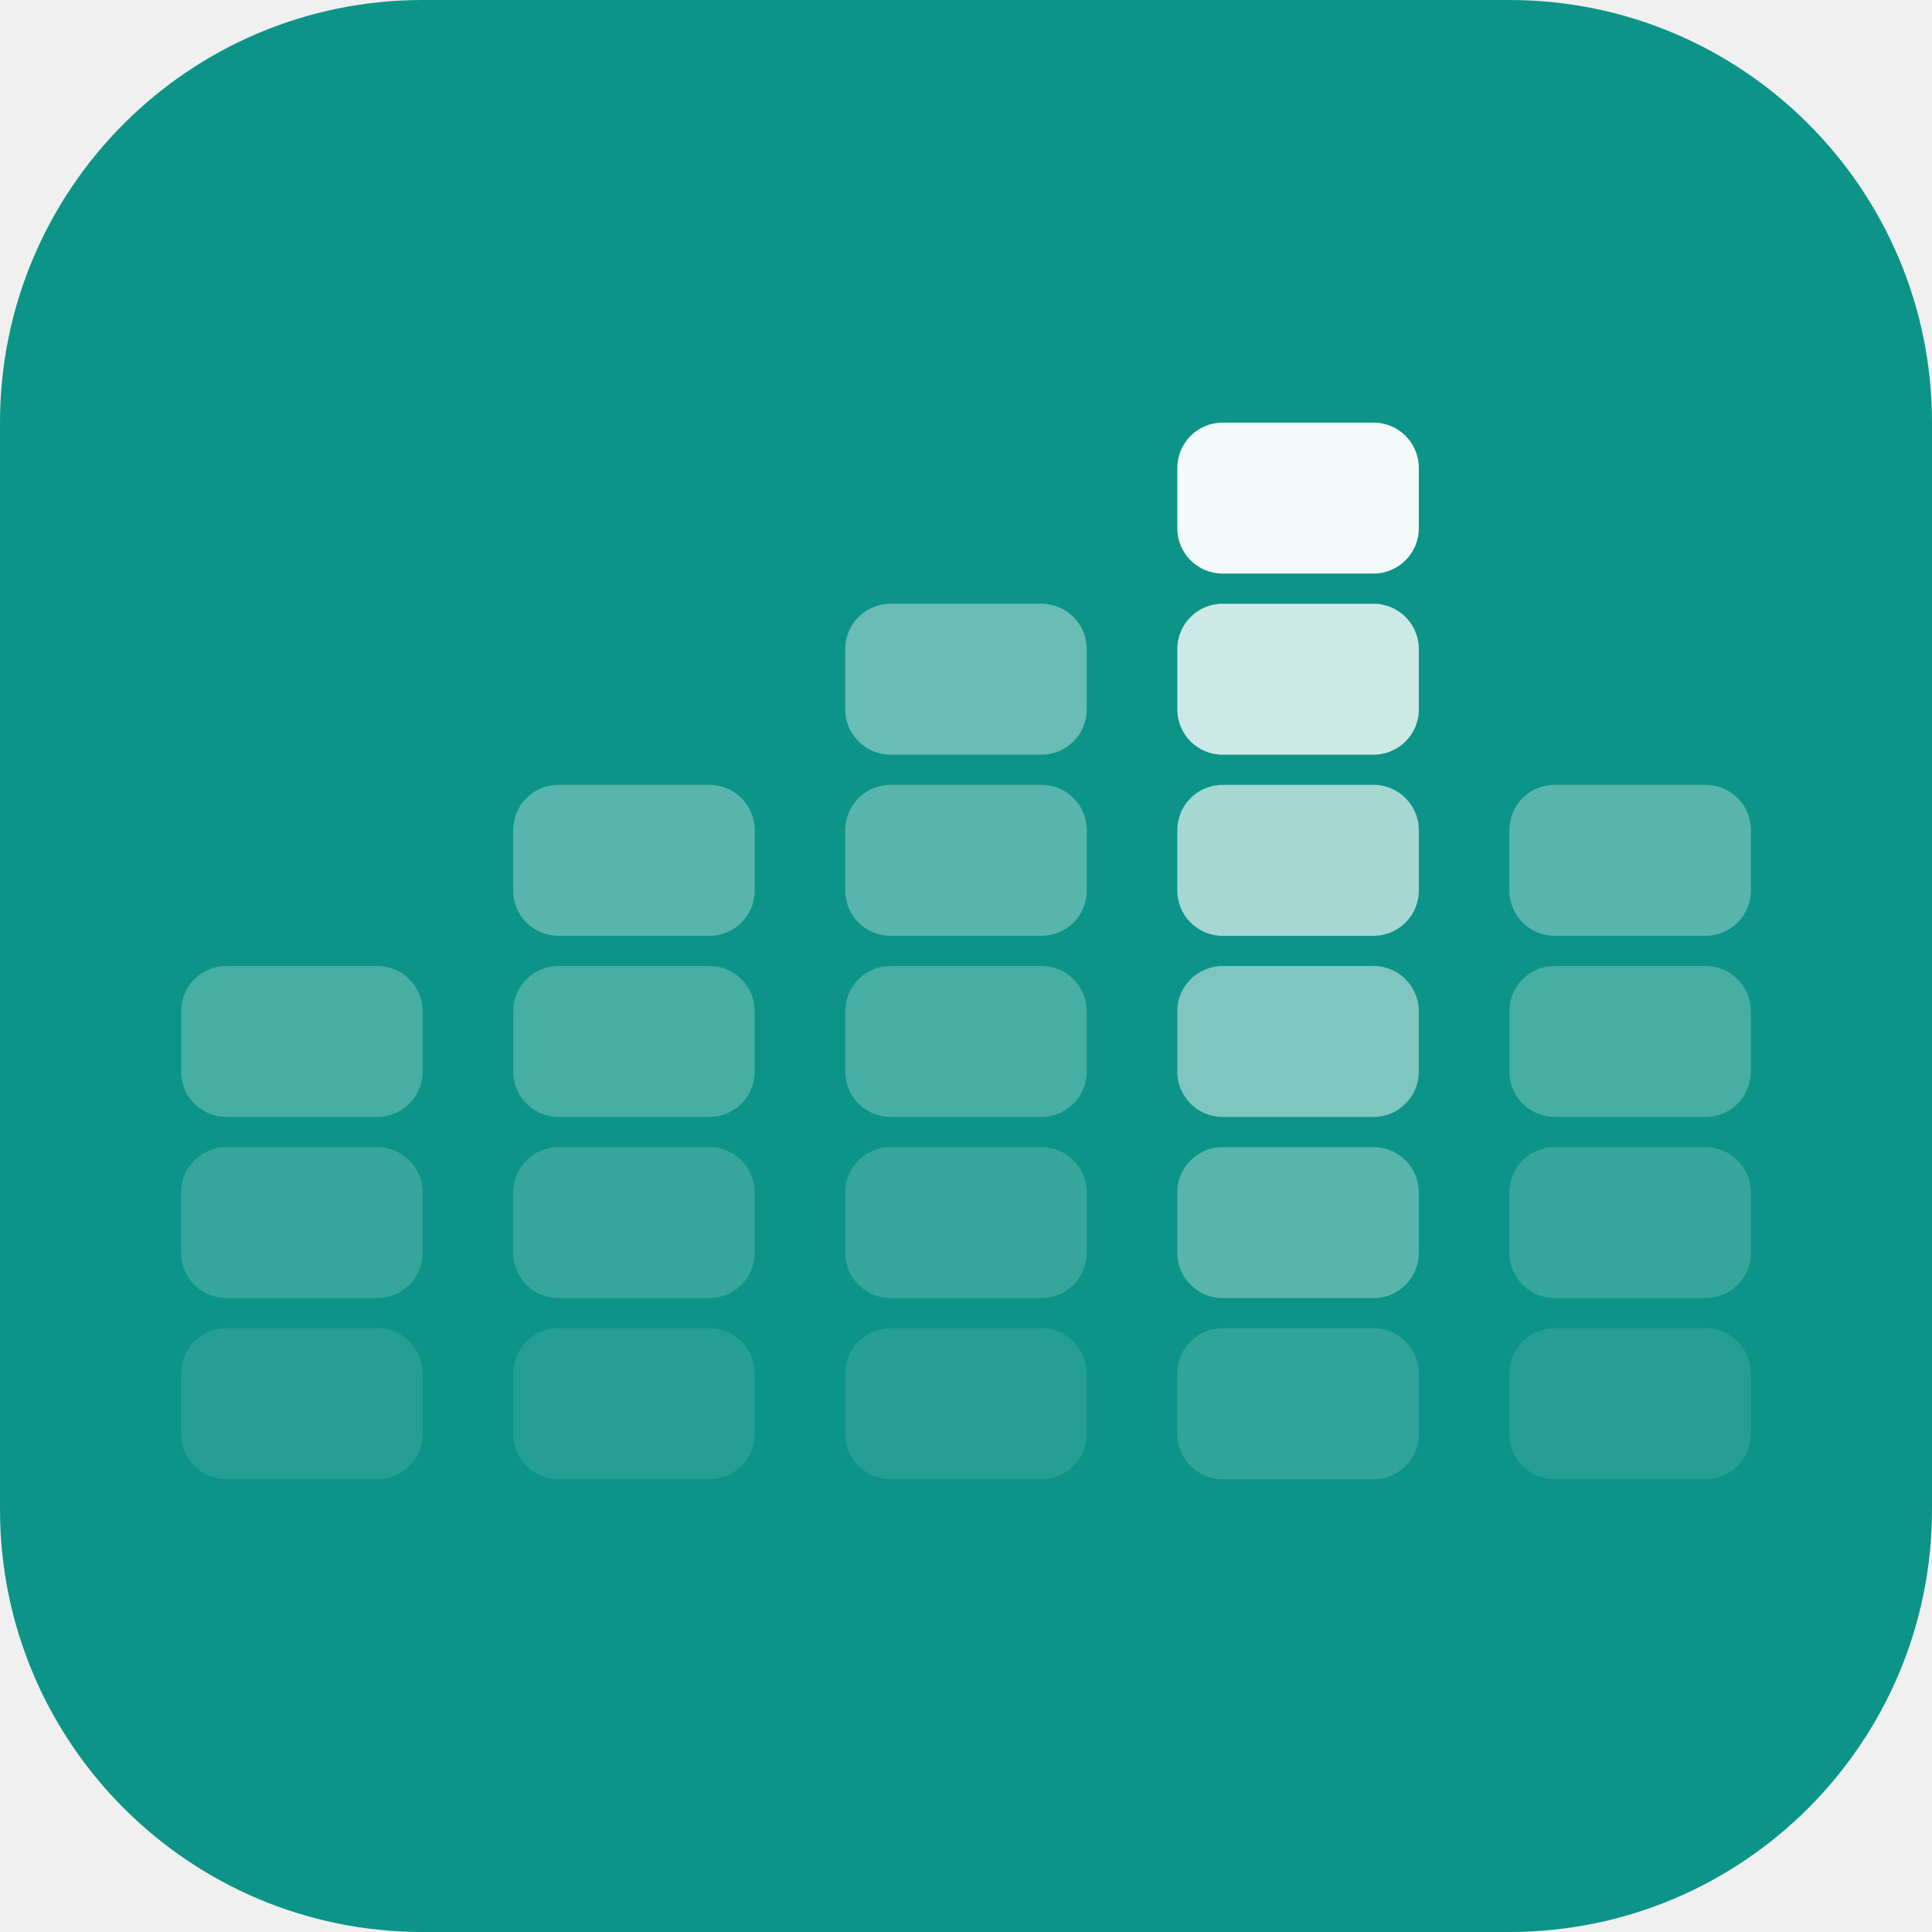
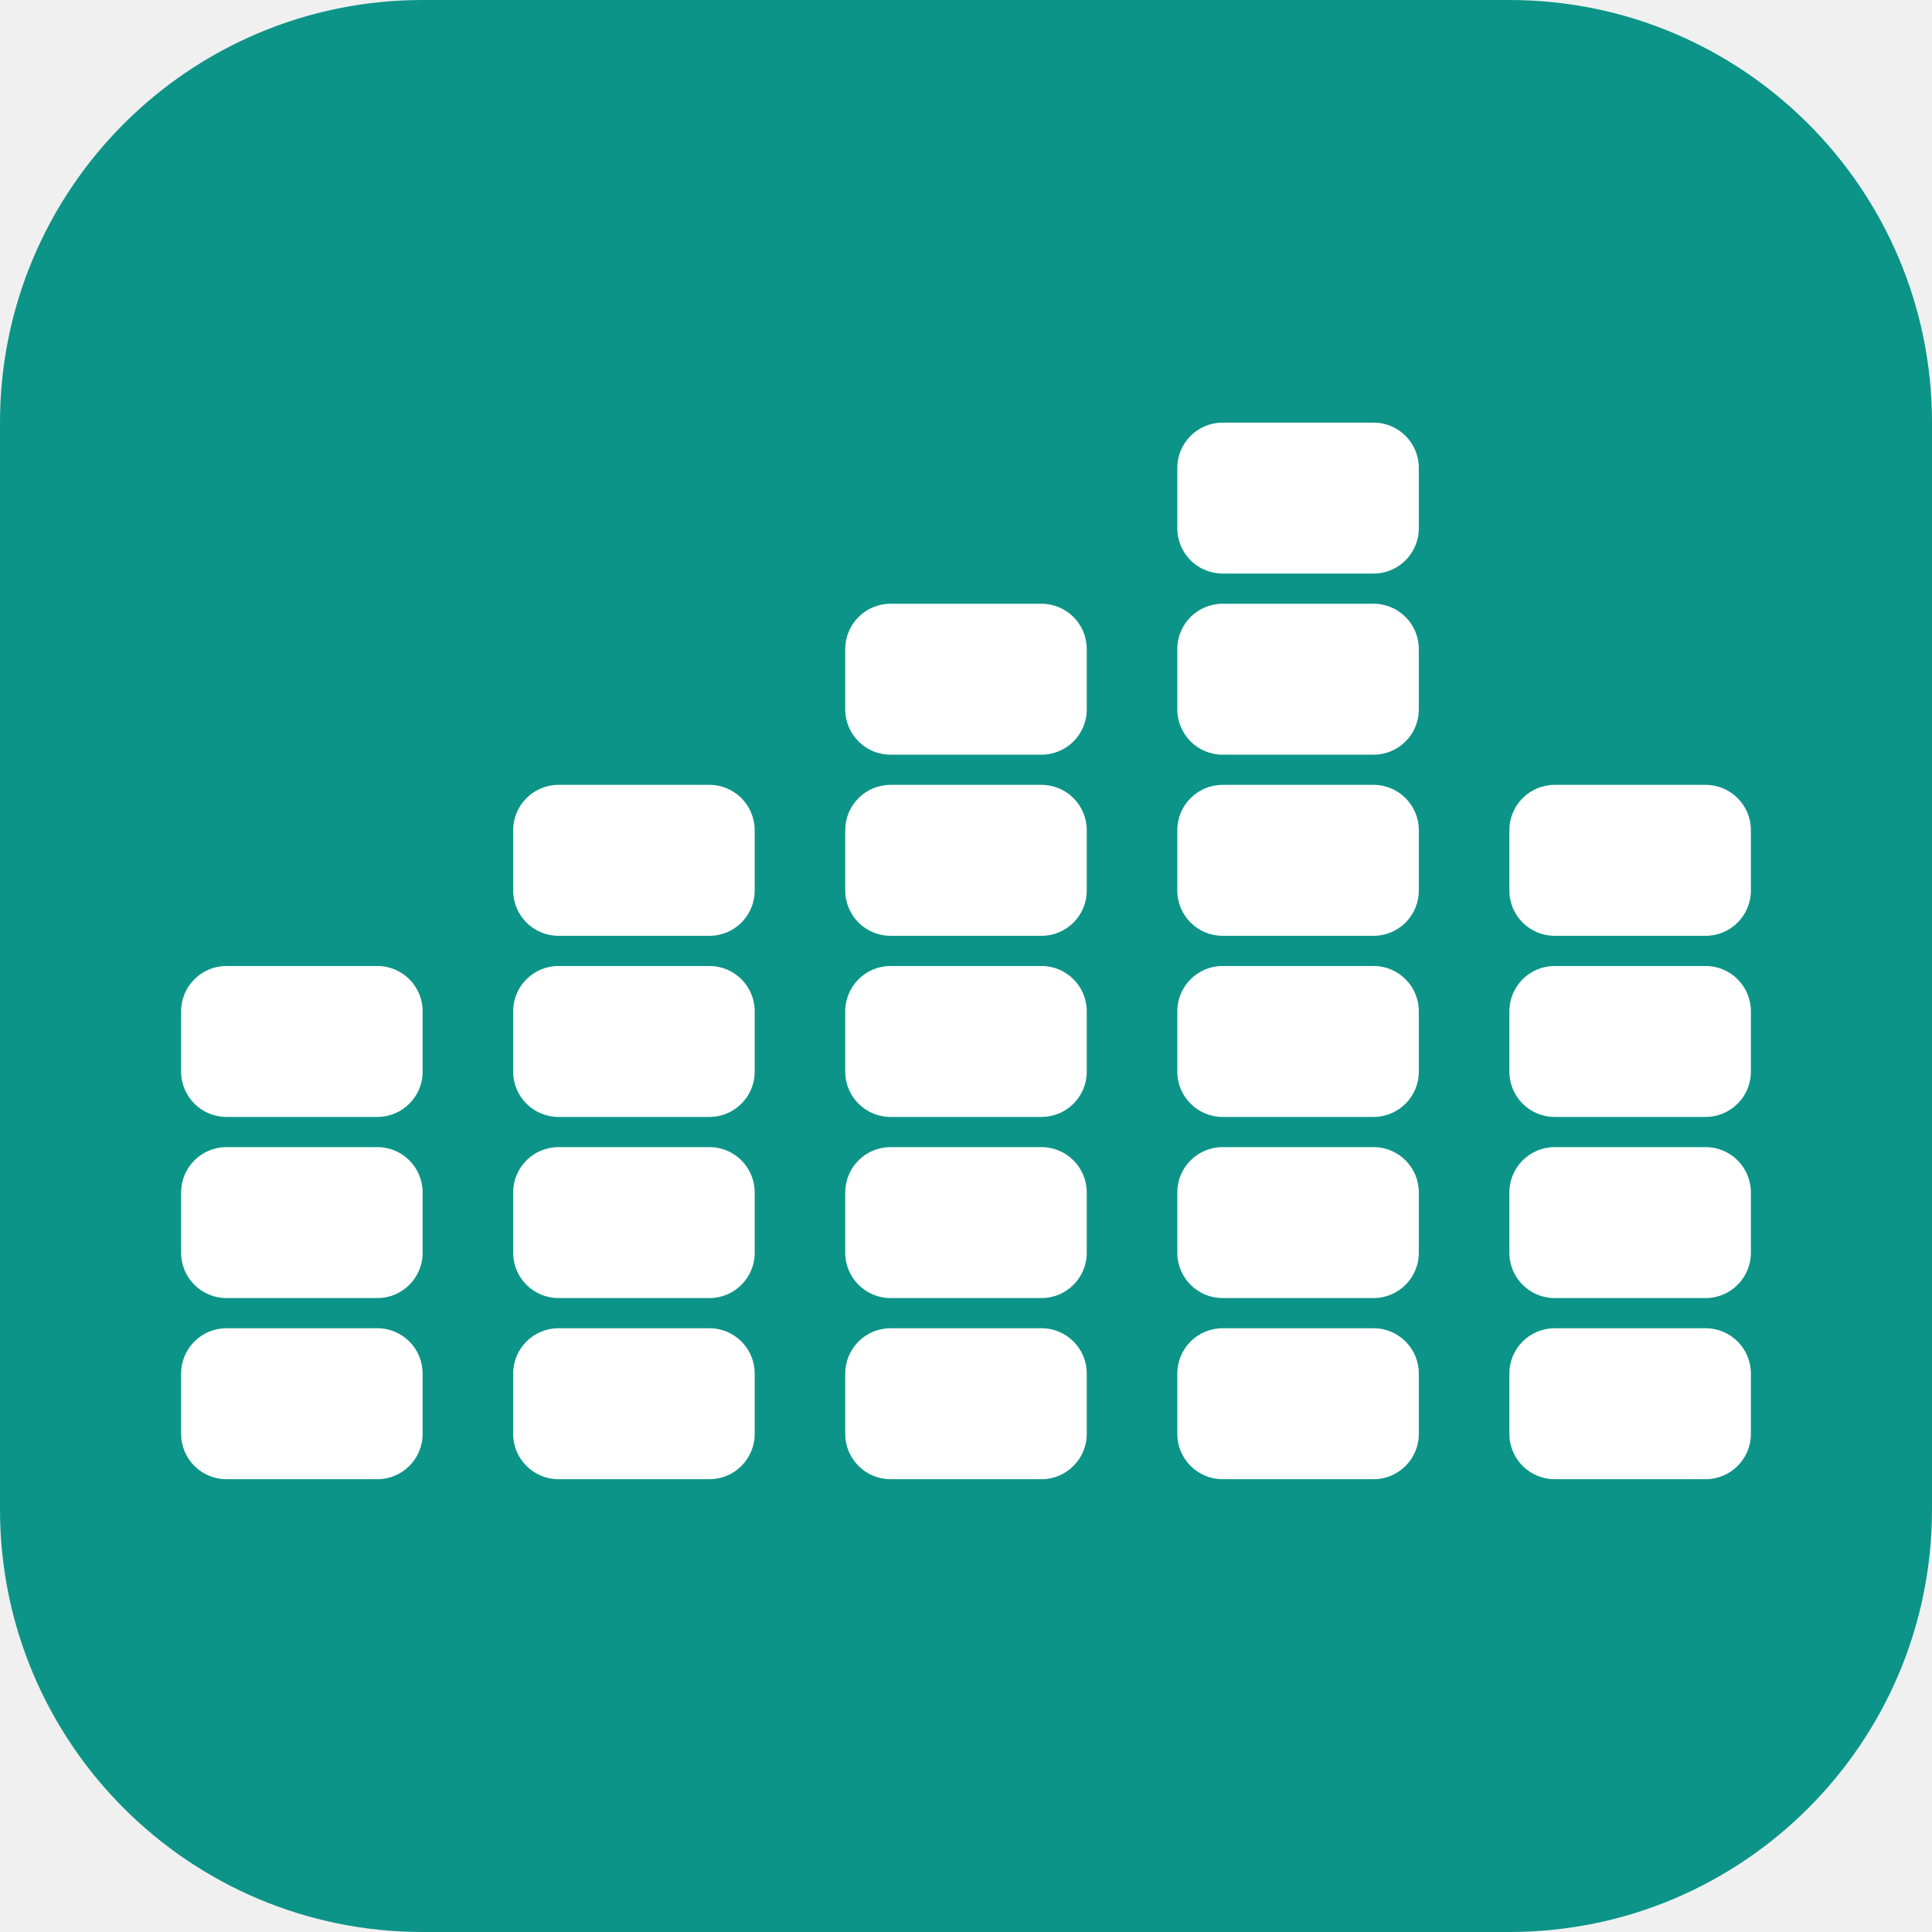
<svg xmlns="http://www.w3.org/2000/svg" viewBox="0 0 64 64">
  <rect width="64" height="64" rx="14" fill="#0d9488" />
-   <rect x="6" y="44" width="8" height="5" rx="1.5" fill="#fff" opacity="0.1" />
-   <rect x="6" y="38" width="8" height="5" rx="1.5" fill="#fff" opacity="0.17" />
-   <rect x="6" y="32" width="8" height="5" rx="1.5" fill="#fff" opacity="0.24" />
-   <rect x="17" y="44" width="8" height="5" rx="1.5" fill="#fff" opacity="0.1" />
-   <rect x="17" y="38" width="8" height="5" rx="1.5" fill="#fff" opacity="0.17" />
-   <rect x="17" y="32" width="8" height="5" rx="1.5" fill="#fff" opacity="0.24" />
-   <rect x="17" y="26" width="8" height="5" rx="1.5" fill="#fff" opacity="0.31" />
-   <rect x="28" y="44" width="8" height="5" rx="1.5" fill="#fff" opacity="0.1" />
-   <rect x="28" y="38" width="8" height="5" rx="1.5" fill="#fff" opacity="0.17" />
-   <rect x="28" y="32" width="8" height="5" rx="1.5" fill="#fff" opacity="0.24" />
-   <rect x="28" y="26" width="8" height="5" rx="1.5" fill="#fff" opacity="0.31" />
-   <rect x="28" y="20" width="8" height="5" rx="1.5" fill="#fff" opacity="0.38" />
-   <rect x="39" y="44" width="8" height="5" rx="1.5" fill="#fff" opacity="0.15" />
-   <rect x="39" y="38" width="8" height="5" rx="1.5" fill="#fff" opacity="0.31" />
-   <rect x="39" y="32" width="8" height="5" rx="1.5" fill="#fff" opacity="0.47" />
-   <rect x="39" y="26" width="8" height="5" rx="1.5" fill="#fff" opacity="0.63" />
-   <rect x="39" y="20" width="8" height="5" rx="1.5" fill="#fff" opacity="0.79" />
-   <rect x="39" y="14" width="8" height="5" rx="1.5" fill="#fff" opacity="0.95" />
-   <rect x="50" y="44" width="8" height="5" rx="1.5" fill="#fff" opacity="0.1" />
-   <rect x="50" y="38" width="8" height="5" rx="1.5" fill="#fff" opacity="0.17" />
-   <rect x="50" y="32" width="8" height="5" rx="1.5" fill="#fff" opacity="0.24" />
-   <rect x="50" y="26" width="8" height="5" rx="1.5" fill="#fff" opacity="0.31" />
+   <rect x="6" y="44" width="8" height="5" rx="1.5" fill="#fff" />
+   <rect x="6" y="38" width="8" height="5" rx="1.5" fill="#fff" />
+   <rect x="6" y="32" width="8" height="5" rx="1.5" fill="#fff" />
+   <rect x="17" y="44" width="8" height="5" rx="1.5" fill="#fff" />
+   <rect x="17" y="38" width="8" height="5" rx="1.5" fill="#fff" />
+   <rect x="17" y="32" width="8" height="5" rx="1.5" fill="#fff" />
+   <rect x="17" y="26" width="8" height="5" rx="1.5" fill="#fff" />
+   <rect x="28" y="44" width="8" height="5" rx="1.5" fill="#fff" />
+   <rect x="28" y="38" width="8" height="5" rx="1.5" fill="#fff" />
+   <rect x="28" y="32" width="8" height="5" rx="1.5" fill="#fff" />
+   <rect x="28" y="26" width="8" height="5" rx="1.5" fill="#fff" />
+   <rect x="28" y="20" width="8" height="5" rx="1.5" fill="#fff" />
+   <rect x="39" y="44" width="8" height="5" rx="1.5" fill="#fff" />
+   <rect x="39" y="38" width="8" height="5" rx="1.5" fill="#fff" />
+   <rect x="39" y="32" width="8" height="5" rx="1.5" fill="#fff" />
+   <rect x="39" y="26" width="8" height="5" rx="1.5" fill="#fff" />
+   <rect x="39" y="20" width="8" height="5" rx="1.5" fill="#fff" />
+   <rect x="39" y="14" width="8" height="5" rx="1.5" fill="#fff" />
+   <rect x="50" y="44" width="8" height="5" rx="1.5" fill="#fff" />
+   <rect x="50" y="38" width="8" height="5" rx="1.5" fill="#fff" />
+   <rect x="50" y="32" width="8" height="5" rx="1.5" fill="#fff" />
+   <rect x="50" y="26" width="8" height="5" rx="1.5" fill="#fff" />
</svg>
